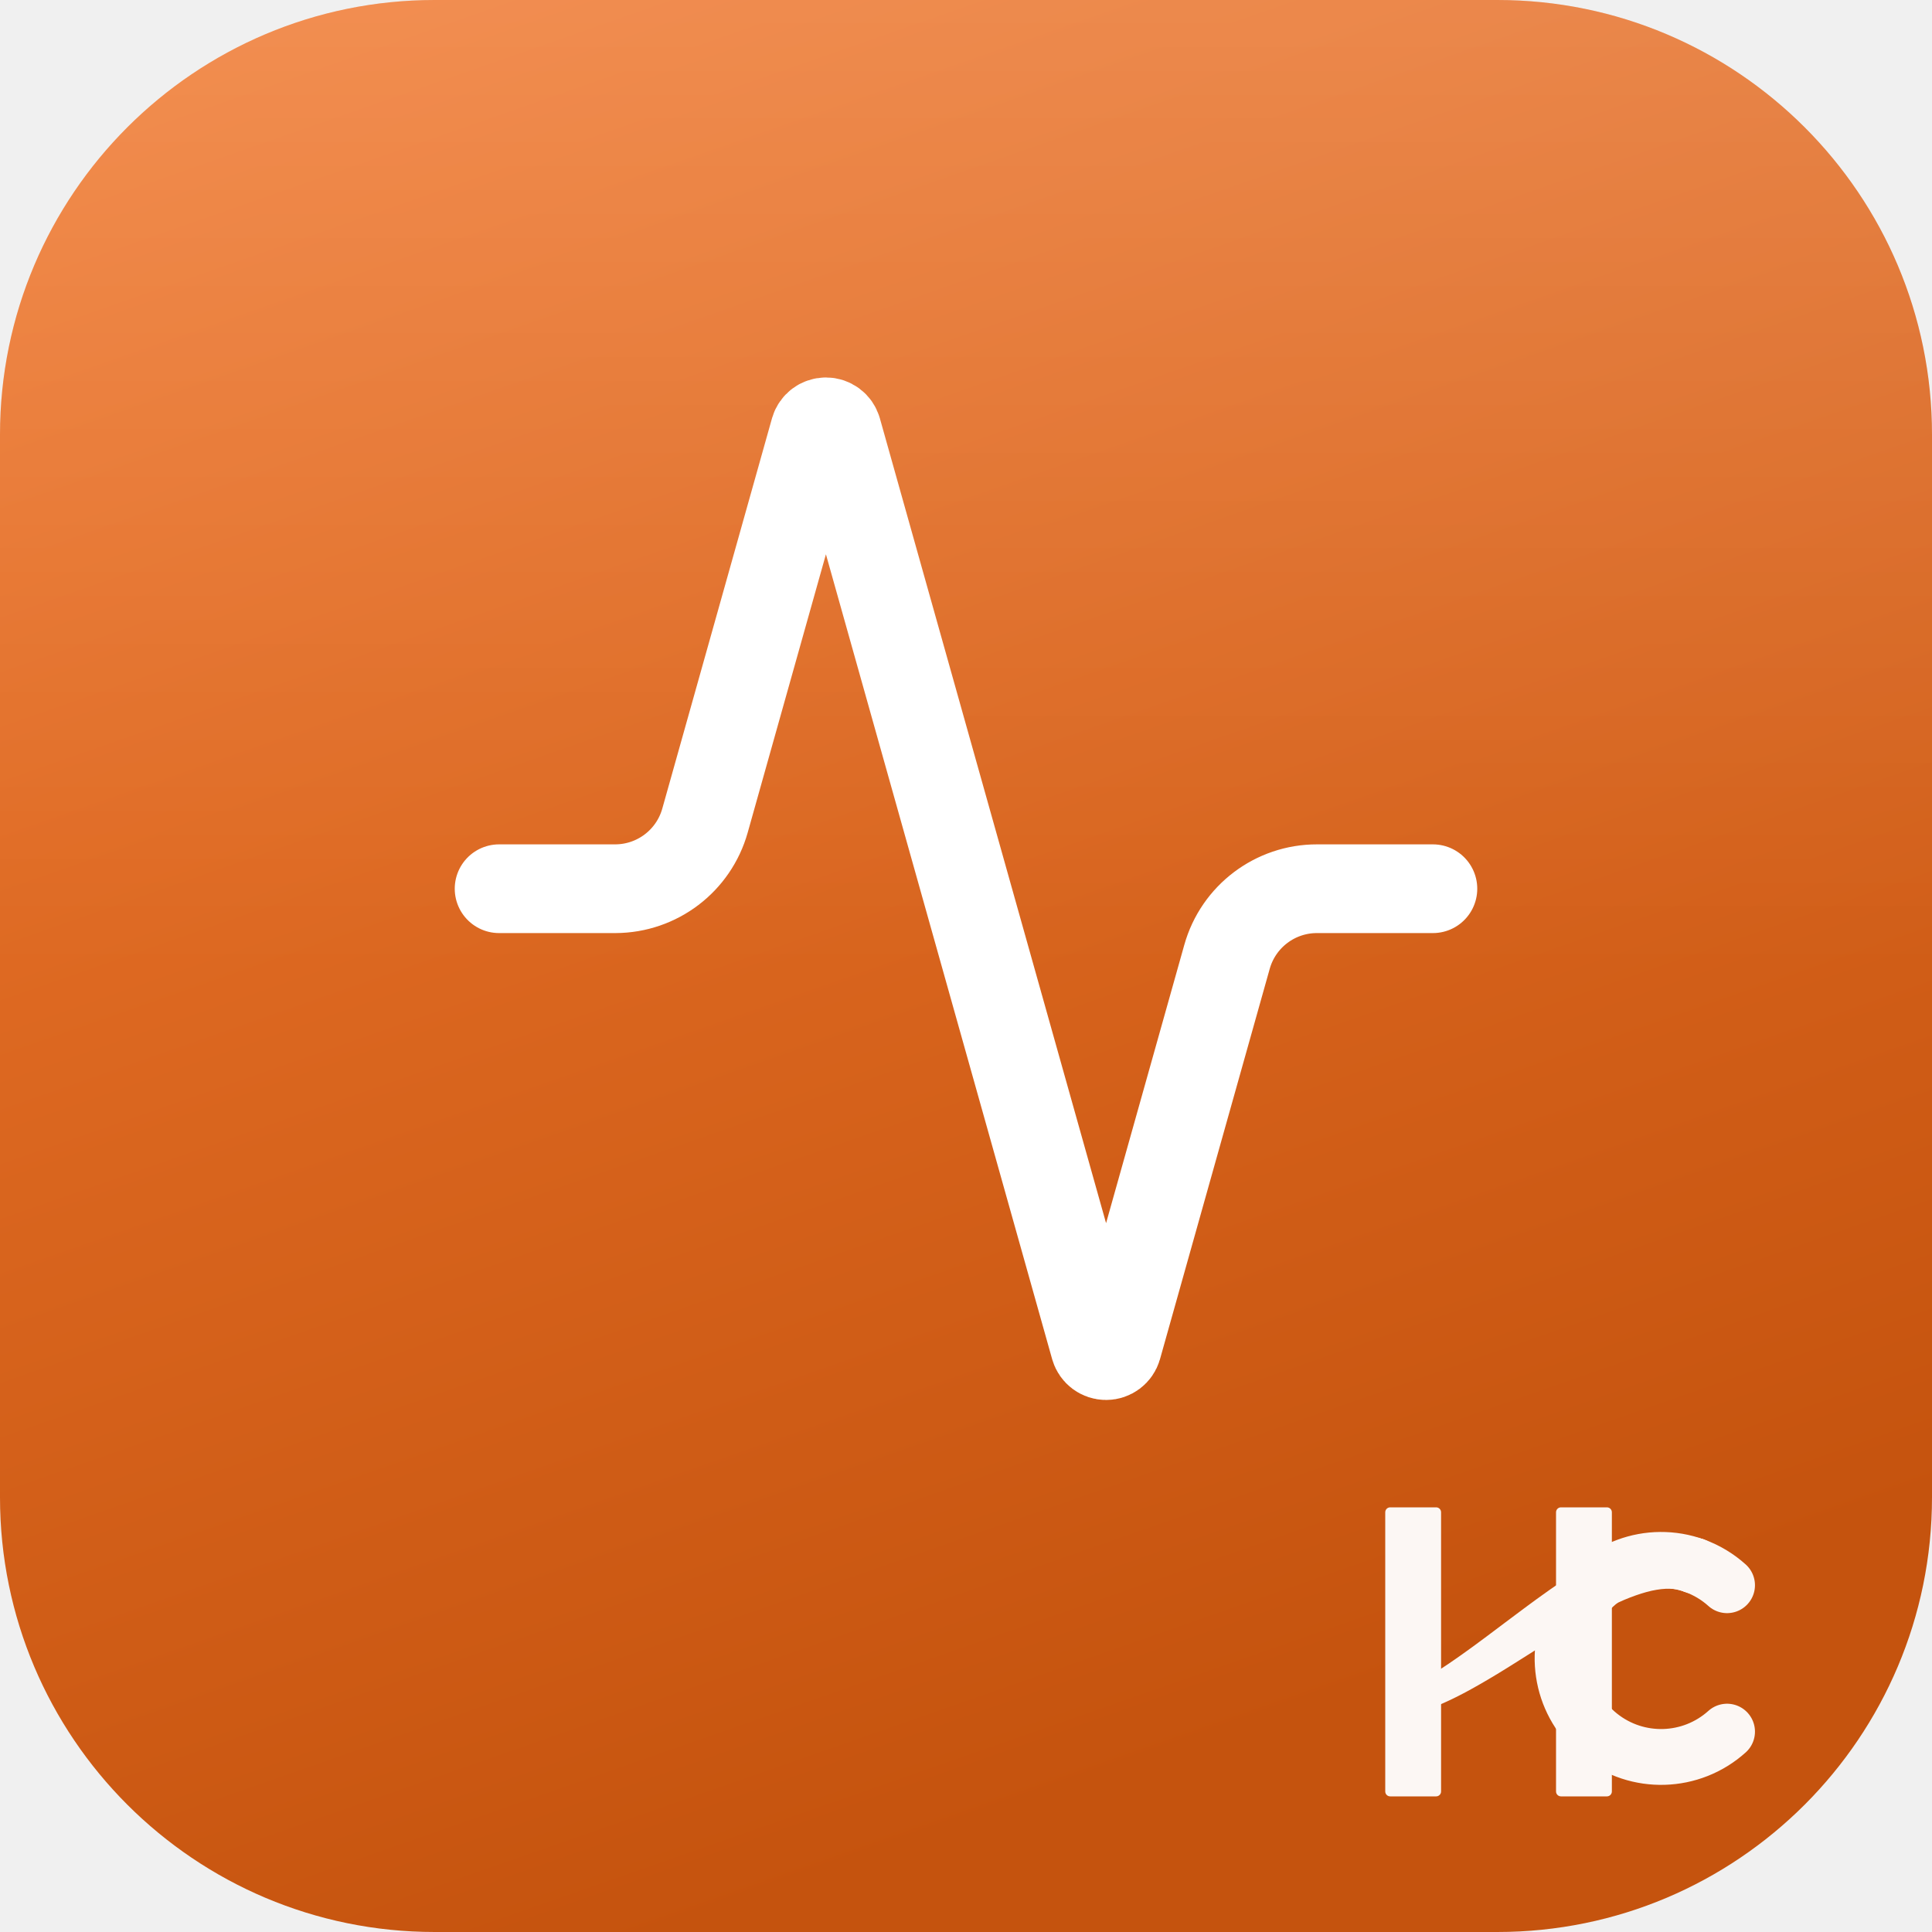
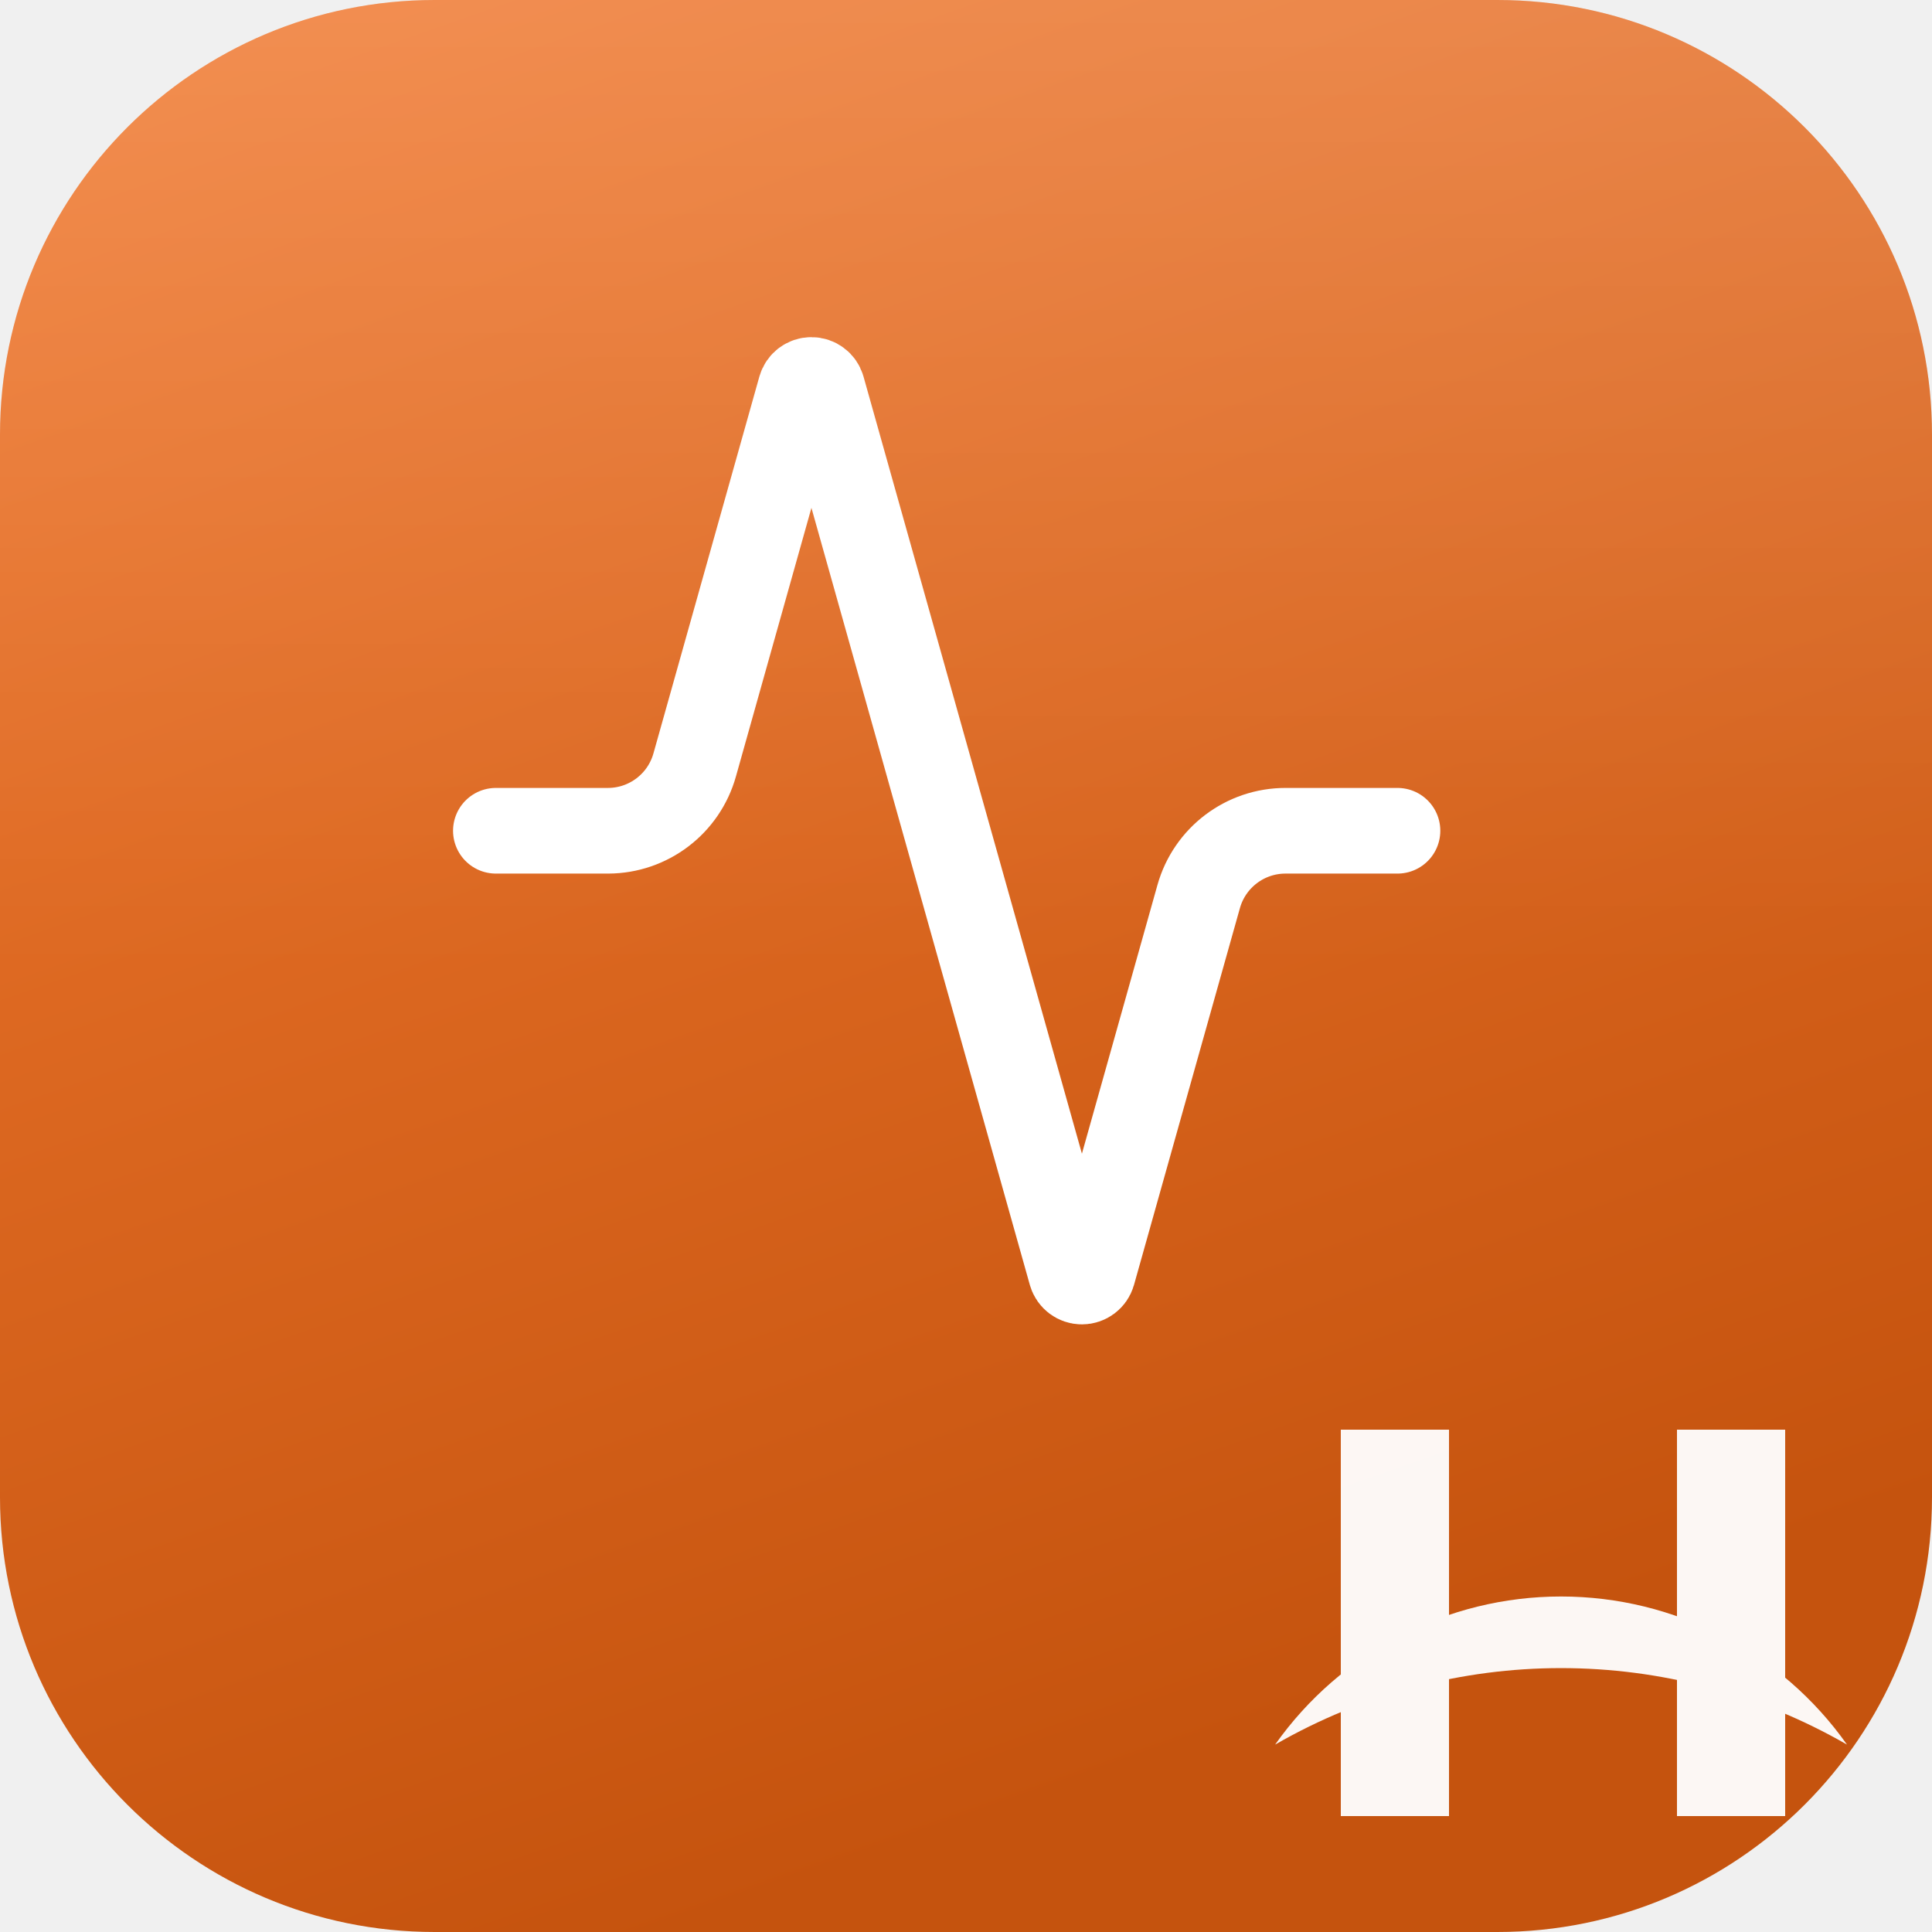
<svg xmlns="http://www.w3.org/2000/svg" width="100" height="100" viewBox="0 0 100 100">
  <defs>
    <linearGradient id="g-move" x1="0" y1="0" x2="0.35" y2="1">
      <stop offset="0" stop-color="#f27b32" />
      <stop offset="1" stop-color="#c5530e" />
    </linearGradient>
    <linearGradient id="g-move-s" x1="0" y1="0" x2="0" y2="1">
      <stop offset="0" stop-color="#fff" stop-opacity="0.16" />
      <stop offset="0.5" stop-color="#fff" stop-opacity="0" />
    </linearGradient>
  </defs>
  <rect width="100" height="100" rx="22.5" fill="url(#g-move)" />
  <rect width="100" height="100" rx="22.5" fill="url(#g-move-s)" />
-   <g transform="translate(21 17) scale(2.416667)" fill="none" stroke="#ffffff" stroke-width="1.9" stroke-linecap="round" stroke-linejoin="round">
+   <g transform="translate(21 15) scale(2.333333)" fill="none" stroke="#FFFFFF" stroke-width="1.9" stroke-linecap="round" stroke-linejoin="round">
    <path d="M22 12h-2.48a2 2 0 0 0-1.93 1.46l-2.35 8.36a.25.25 0 0 1-.48 0L9.24 2.18a.25.25 0 0 0-.48 0l-2.35 8.36A2 2 0 0 1 4.49 12H2" />
  </g>
-   <g transform="translate(70 77) scale(0.17)" opacity="0.95">
-     <path d="M104.26 23.81A30 30 0 1 0 114.07 74.29" fill="none" stroke="#ffffff" stroke-width="17" stroke-linecap="round" />
-     <rect x="10" y="6" width="17" height="88" rx="1.5" fill="#ffffff" />
-     <rect x="62" y="6" width="17" height="88" rx="1.5" fill="#ffffff" />
-     <path d="M14.79 69.41L16.68 69.2L18.58 68.81L20.5 68.29L22.43 67.68L24.39 66.97L26.36 66.18L28.34 65.31L30.34 64.38L32.35 63.38L34.38 62.33L36.41 61.22L38.46 60.07L40.51 58.88L42.58 57.66L44.65 56.41L46.73 55.13L48.81 53.83L50.89 52.52L52.97 51.21L55.05 49.89L57.13 48.57L59.2 47.27L61.27 45.97L63.32 44.7L65.37 43.44L67.4 42.22L69.42 41.04L71.41 39.89L73.39 38.79L75.34 37.74L77.27 36.74L79.16 35.81L81.02 34.94L82.83 34.14L84.61 33.42L86.33 32.79L88 32.23L89.62 31.76L91.16 31.38L92.63 31.1L94.03 30.9L95.34 30.8L96.55 30.78L97.68 30.84L98.72 30.98L99.67 31.19L100.54 31.46L101.35 31.8L107.17 15.82L104.88 15.19L102.59 14.76L100.29 14.53L98.01 14.48L95.76 14.59L93.53 14.85L91.33 15.25L89.16 15.76L87.01 16.39L84.88 17.12L82.77 17.93L80.68 18.83L78.6 19.8L76.52 20.85L74.46 21.95L72.4 23.12L70.35 24.34L68.3 25.6L66.25 26.91L64.22 28.26L62.18 29.64L60.15 31.05L58.13 32.49L56.11 33.94L54.1 35.41L52.1 36.89L50.11 38.38L48.13 39.86L46.15 41.34L44.2 42.81L42.25 44.27L40.33 45.71L38.42 47.12L36.53 48.51L34.66 49.86L32.81 51.18L30.99 52.45L29.2 53.68L27.43 54.85L25.7 55.97L23.99 57.03L22.33 58.02L20.7 58.94L19.11 59.8L17.56 60.59L16.06 61.3L14.61 61.95L13.21 62.59Z" fill="#ffffff" />
-     <path d="M104.26 23.81A30 30 0 0 1 114.07 29.71" fill="none" stroke="#ffffff" stroke-width="17" stroke-linecap="round" />
+   <g transform="translate(66 74) scale(0.2)" opacity="0.95">
+     <rect x="17" y="0" width="28" height="100" fill="#FFFFFF" />
+     <rect x="104" y="0" width="28" height="100" fill="#FFFFFF" />
+     <path d="M0 81.5A90.6 90.6 0 0 1 148 81.5A148.2 148.2 0 0 0 0 81.5Z" fill="#FFFFFF" />
  </g>
</svg>
